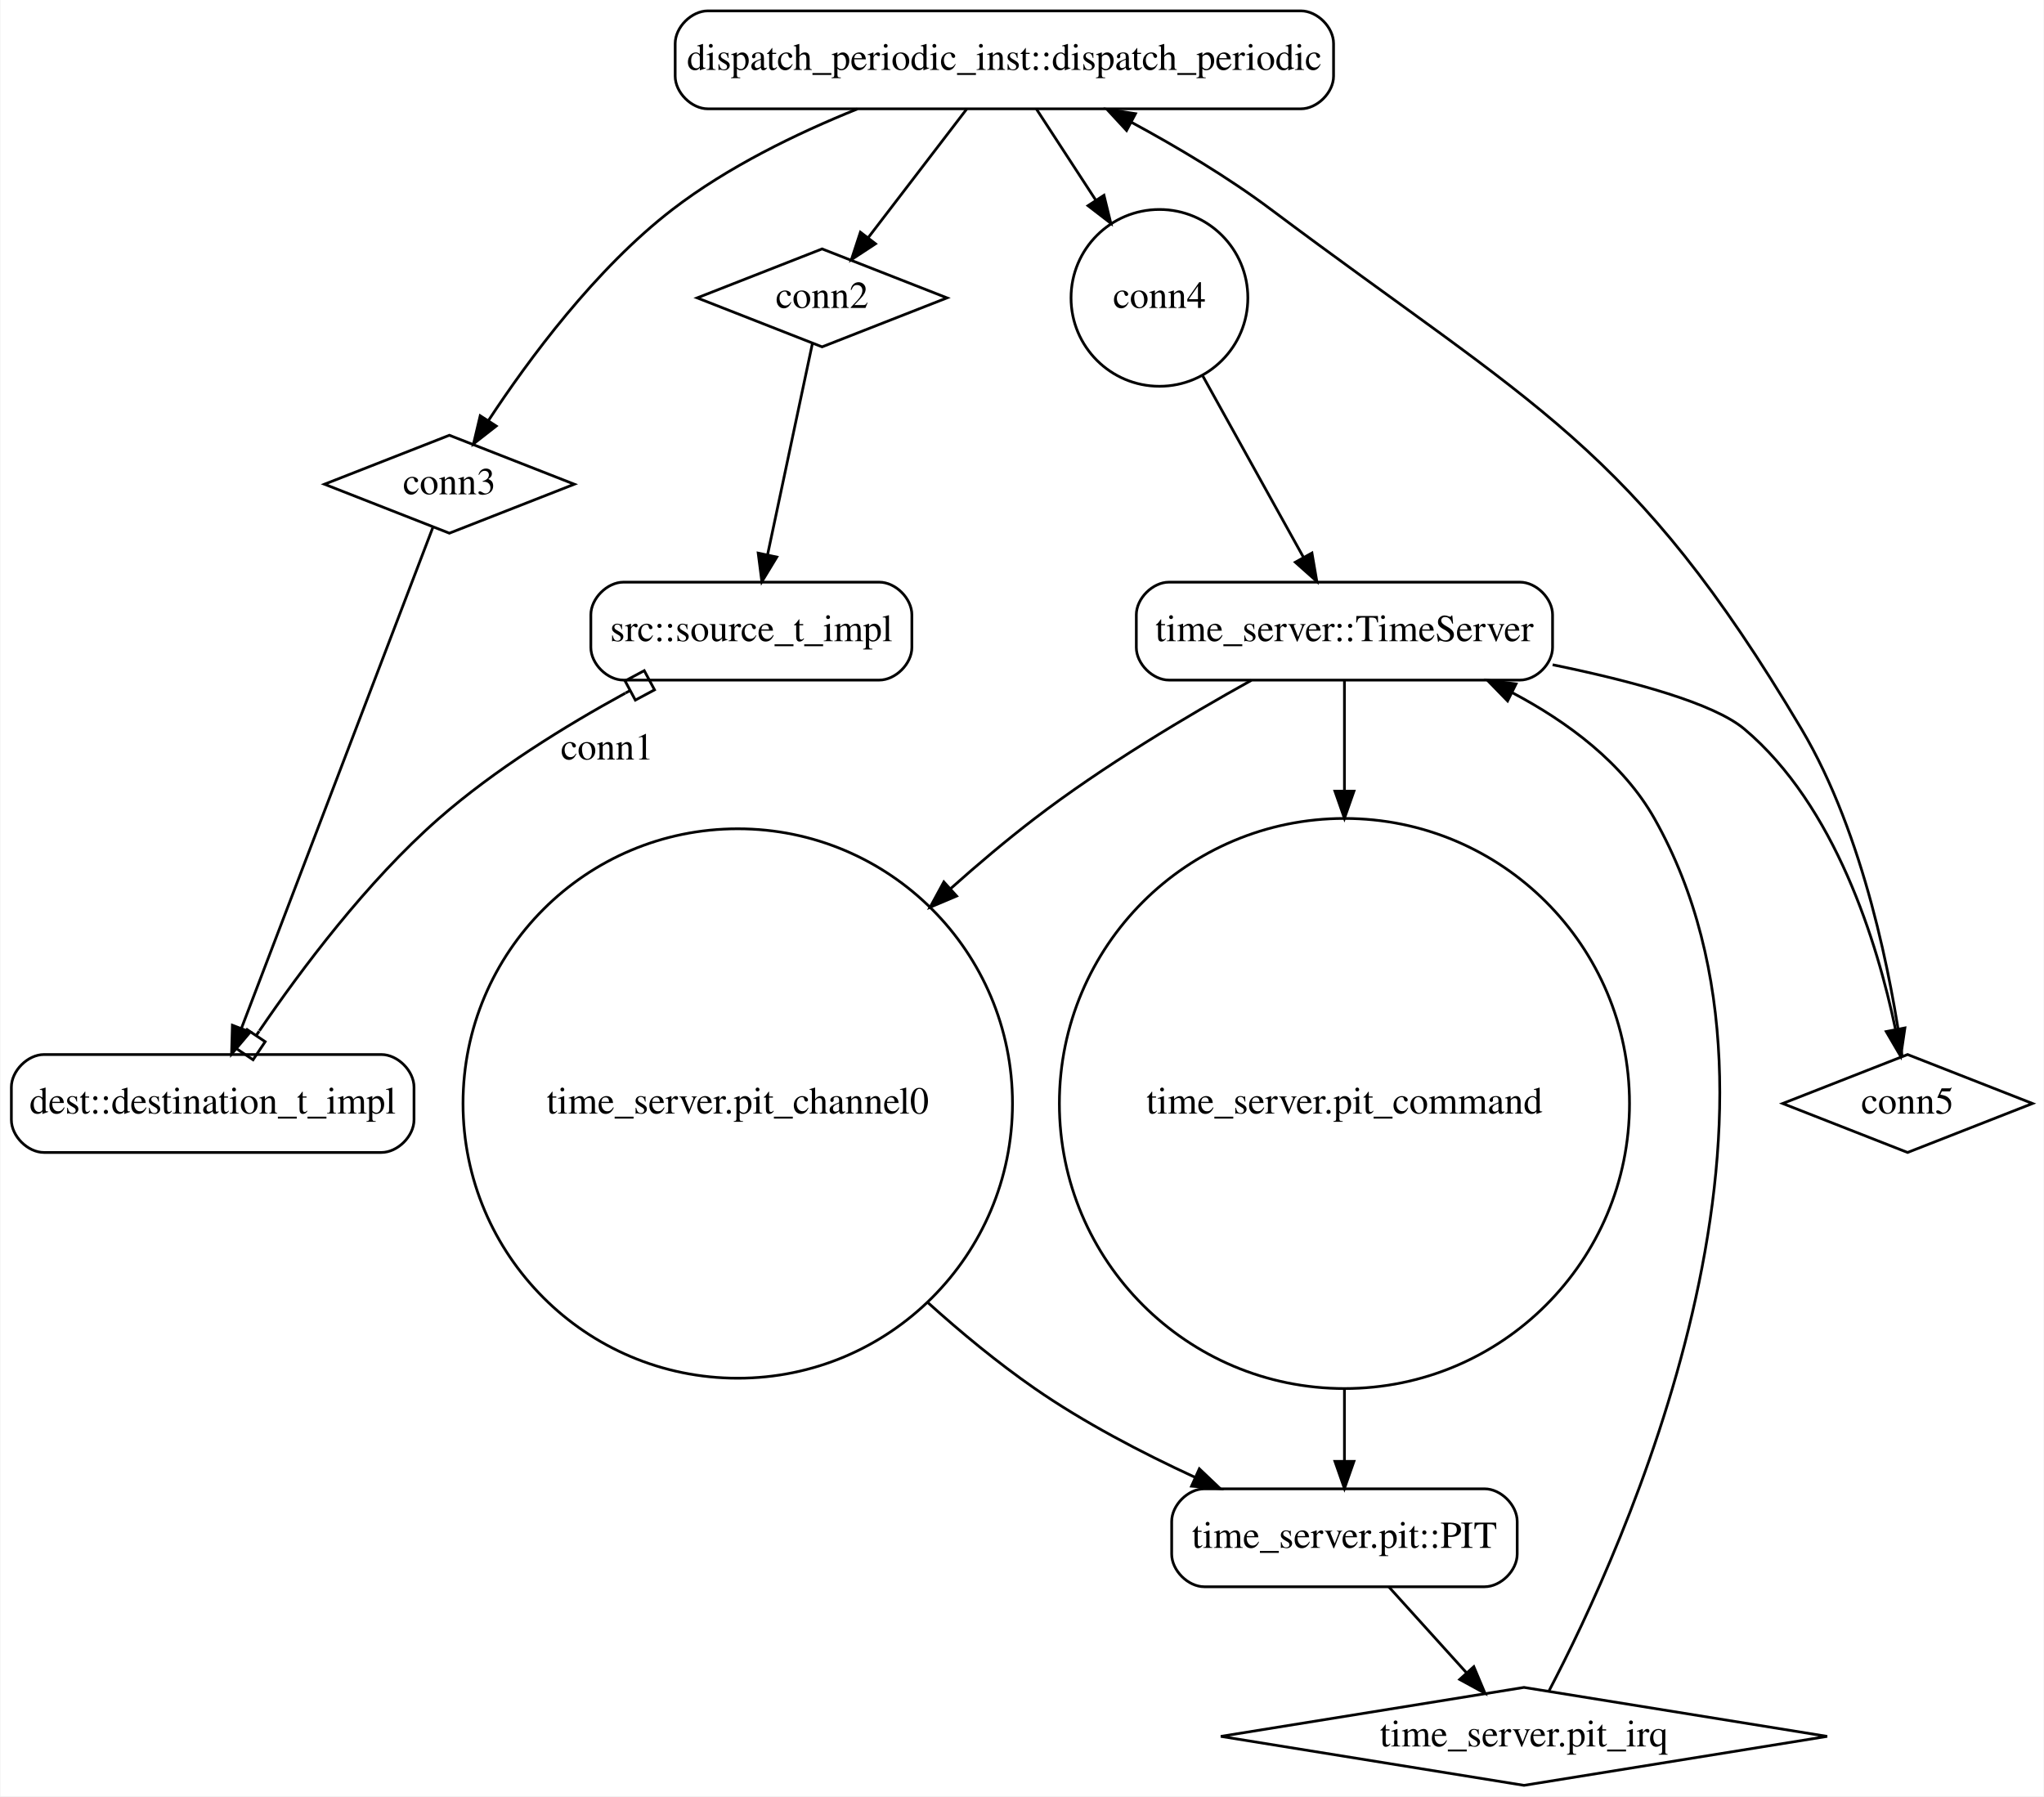
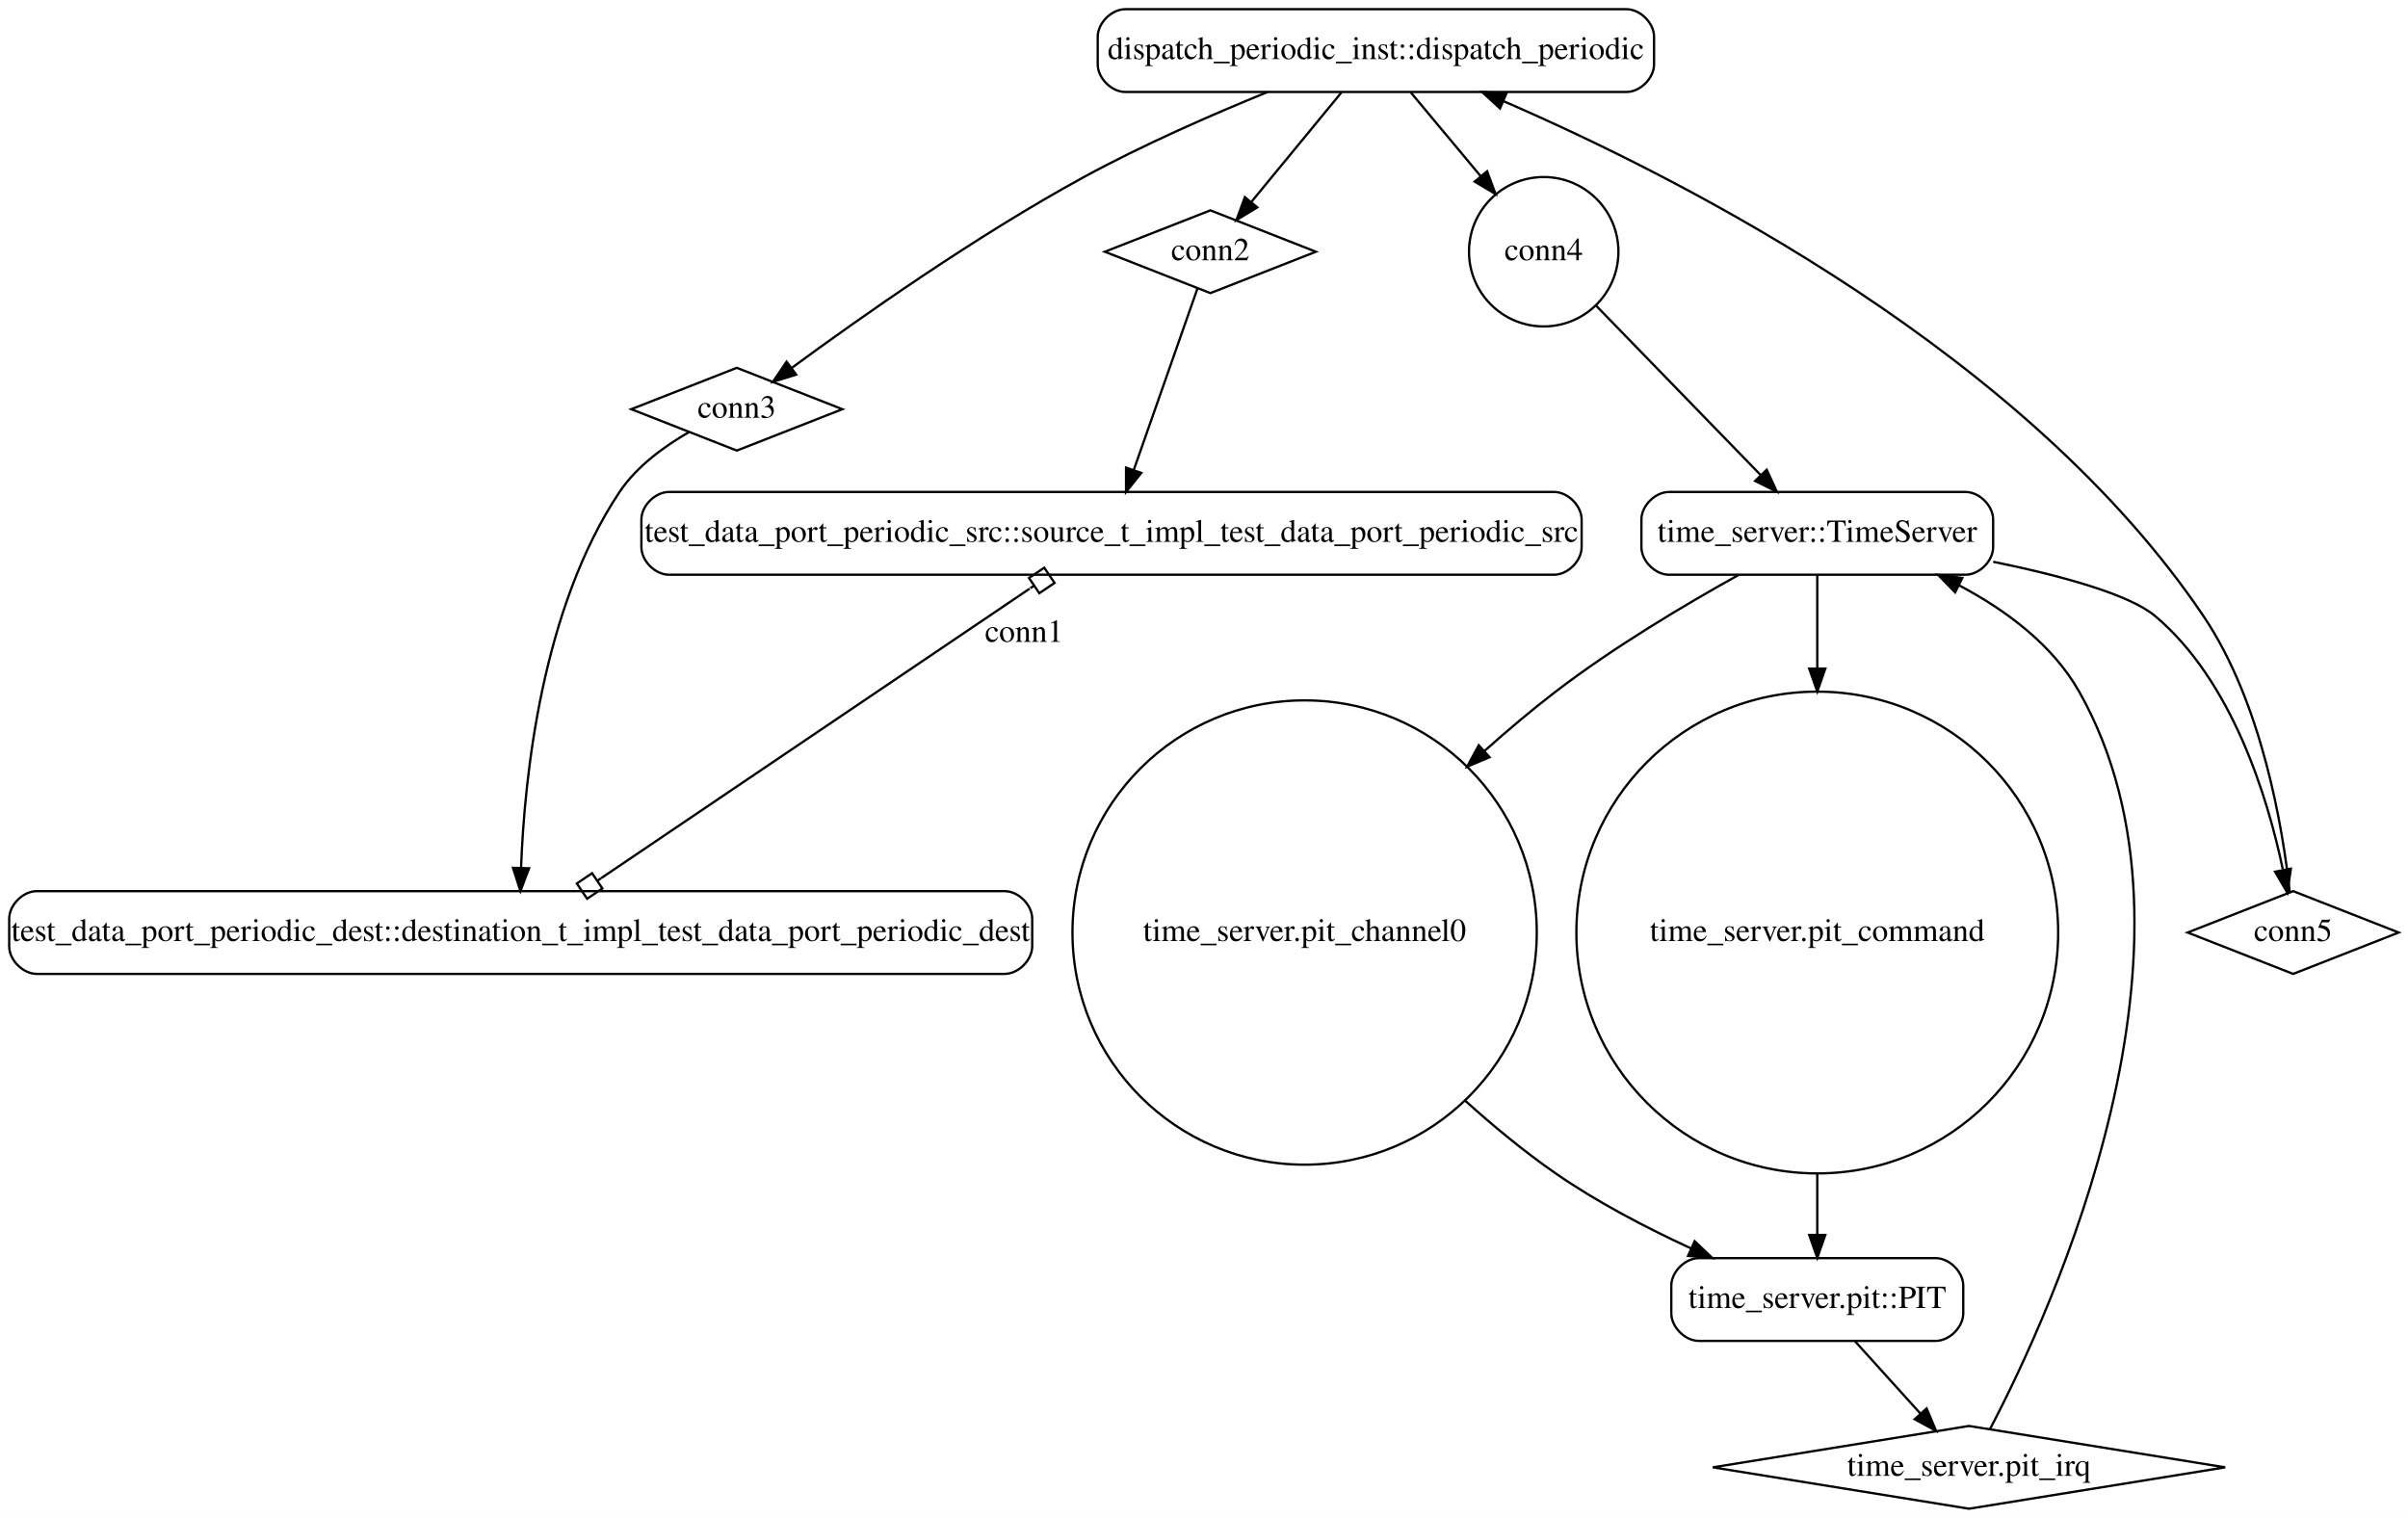
- <svg xmlns="http://www.w3.org/2000/svg" width="751pt" height="660pt" viewBox="0.00 0.00 750.96 660.28">
+ <svg xmlns="http://www.w3.org/2000/svg" width="1047pt" height="660pt" viewBox="0.00 0.00 1047.46 660.28">
  <g id="graph0" class="graph" transform="scale(1 1) rotate(0) translate(4 656.2757)">
-     <polygon fill="#ffffff" stroke="transparent" points="-4,4 -4,-656.276 746.958,-656.276 746.958,4 -4,4" />
+     <polygon fill="#ffffff" stroke="transparent" points="-4,4 -4,-656.276 1043.458,-656.276 1043.458,4 -4,4" />
    <g id="node1" class="node">
-       <path fill="none" stroke="#000000" d="M319,-442.281C319,-442.281 225,-442.281 225,-442.281 219,-442.281 213,-436.281 213,-430.281 213,-430.281 213,-418.281 213,-418.281 213,-412.281 219,-406.281 225,-406.281 225,-406.281 319,-406.281 319,-406.281 325,-406.281 331,-412.281 331,-418.281 331,-418.281 331,-430.281 331,-430.281 331,-436.281 325,-442.281 319,-442.281" />
-       <text text-anchor="middle" x="272" y="-420.581" font-family="Times,serif" font-size="14.00" fill="#000000">src::source_t_impl</text>
+       <path fill="none" stroke="#000000" d="M672,-442.281C672,-442.281 287,-442.281 287,-442.281 281,-442.281 275,-436.281 275,-430.281 275,-430.281 275,-418.281 275,-418.281 275,-412.281 281,-406.281 287,-406.281 287,-406.281 672,-406.281 672,-406.281 678,-406.281 684,-412.281 684,-418.281 684,-418.281 684,-430.281 684,-430.281 684,-436.281 678,-442.281 672,-442.281" />
+       <text text-anchor="middle" x="479.5" y="-420.581" font-family="Times,serif" font-size="14.00" fill="#000000">test_data_port_periodic_src::source_t_impl_test_data_port_periodic_src</text>
    </g>
    <g id="node2" class="node">
-       <path fill="none" stroke="#000000" d="M136,-268.641C136,-268.641 12,-268.641 12,-268.641 6,-268.641 0,-262.641 0,-256.641 0,-256.641 0,-244.641 0,-244.641 0,-238.641 6,-232.641 12,-232.641 12,-232.641 136,-232.641 136,-232.641 142,-232.641 148,-238.641 148,-244.641 148,-244.641 148,-256.641 148,-256.641 148,-262.641 142,-268.641 136,-268.641" />
-       <text text-anchor="middle" x="74" y="-246.941" font-family="Times,serif" font-size="14.00" fill="#000000">dest::destination_t_impl</text>
+       <path fill="none" stroke="#000000" d="M433,-268.641C433,-268.641 12,-268.641 12,-268.641 6,-268.641 0,-262.641 0,-256.641 0,-256.641 0,-244.641 0,-244.641 0,-238.641 6,-232.641 12,-232.641 12,-232.641 433,-232.641 433,-232.641 439,-232.641 445,-238.641 445,-244.641 445,-244.641 445,-256.641 445,-256.641 445,-262.641 439,-268.641 433,-268.641" />
+       <text text-anchor="middle" x="222.5" y="-246.941" font-family="Times,serif" font-size="14.00" fill="#000000">test_data_port_periodic_dest::destination_t_impl_test_data_port_periodic_dest</text>
    </g>
    <g id="edge1" class="edge">
-       <path fill="none" stroke="#000000" d="M225.65,-401.476C203.596,-389.418 177.61,-373.369 157,-355.281 130.691,-332.192 106.548,-299.946 91.165,-277.372" />
-       <polygon fill="none" stroke="#000000" points="236.406,-402.702 232.628,-409.753 225.576,-405.975 229.355,-398.923 236.406,-402.702" />
-       <polyline fill="none" stroke="#000000" points="227.465,-402.449 225.703,-401.504 " />
-       <polygon fill="none" stroke="#000000" points="82.194,-271.163 88.842,-266.712 93.293,-273.36 86.645,-277.811 82.194,-271.163" />
-       <polyline fill="none" stroke="#000000" points="89.969,-275.586 91.082,-277.247 " />
-       <text text-anchor="middle" x="219" y="-377.081" font-family="Times,serif" font-size="14.00" fill="#000000">conn1</text>
+       <path fill="none" stroke="#000000" d="M443.887,-400.219C394.672,-366.968 306.42,-307.341 257.521,-274.303" />
+       <polygon fill="none" stroke="#000000" points="454.722,-402.713 450.243,-409.341 443.614,-404.863 448.093,-398.234 454.722,-402.713" />
+       <polyline fill="none" stroke="#000000" points="445.853,-401.548 444.196,-400.429 " />
+       <polygon fill="none" stroke="#000000" points="246.916,-271.965 251.395,-265.336 258.024,-269.815 253.545,-276.444 246.916,-271.965" />
+       <polyline fill="none" stroke="#000000" points="255.785,-273.129 257.442,-274.249 " />
+       <text text-anchor="middle" x="441.5" y="-377.081" font-family="Times,serif" font-size="14.00" fill="#000000">conn1</text>
    </g>
    <g id="node3" class="node">
-       <path fill="none" stroke="#000000" d="M474,-652.276C474,-652.276 256,-652.276 256,-652.276 250,-652.276 244,-646.276 244,-640.276 244,-640.276 244,-628.276 244,-628.276 244,-622.276 250,-616.276 256,-616.276 256,-616.276 474,-616.276 474,-616.276 480,-616.276 486,-622.276 486,-628.276 486,-628.276 486,-640.276 486,-640.276 486,-646.276 480,-652.276 474,-652.276" />
-       <text text-anchor="middle" x="365" y="-630.576" font-family="Times,serif" font-size="14.00" fill="#000000">dispatch_periodic_inst::dispatch_periodic</text>
+       <path fill="none" stroke="#000000" d="M703.5,-652.276C703.5,-652.276 485.5,-652.276 485.5,-652.276 479.5,-652.276 473.5,-646.276 473.5,-640.276 473.5,-640.276 473.5,-628.276 473.5,-628.276 473.5,-622.276 479.5,-616.276 485.5,-616.276 485.5,-616.276 703.5,-616.276 703.5,-616.276 709.5,-616.276 715.5,-622.276 715.5,-628.276 715.5,-628.276 715.5,-640.276 715.5,-640.276 715.5,-646.276 709.5,-652.276 703.5,-652.276" />
+       <text text-anchor="middle" x="594.5" y="-630.576" font-family="Times,serif" font-size="14.00" fill="#000000">dispatch_periodic_inst::dispatch_periodic</text>
    </g>
    <g id="node6" class="node">
-       <polygon fill="none" stroke="#000000" points="298,-564.779 252.084,-546.779 298,-528.779 343.916,-546.779 298,-564.779" />
-       <text text-anchor="middle" x="298" y="-543.078" font-family="Times,serif" font-size="14.00" fill="#000000">conn2</text>
+       <polygon fill="none" stroke="#000000" points="522.5,-564.779 476.584,-546.779 522.5,-528.779 568.416,-546.779 522.5,-564.779" />
+       <text text-anchor="middle" x="522.5" y="-543.078" font-family="Times,serif" font-size="14.00" fill="#000000">conn2</text>
    </g>
    <g id="edge2" class="edge">
-       <path fill="none" stroke="#000000" d="M351.118,-616.146C340.608,-602.422 326.121,-583.503 314.931,-568.89" />
-       <polygon fill="#000000" stroke="#000000" points="317.637,-566.666 308.779,-560.855 312.079,-570.922 317.637,-566.666" />
+       <path fill="none" stroke="#000000" d="M579.582,-616.146C568.219,-602.338 552.53,-583.272 540.475,-568.623" />
+       <polygon fill="#000000" stroke="#000000" points="542.914,-566.079 533.858,-560.581 537.509,-570.527 542.914,-566.079" />
    </g>
    <g id="node7" class="node">
-       <polygon fill="none" stroke="#000000" points="161,-496.281 115.084,-478.281 161,-460.281 206.916,-478.281 161,-496.281" />
-       <text text-anchor="middle" x="161" y="-474.581" font-family="Times,serif" font-size="14.00" fill="#000000">conn3</text>
+       <polygon fill="none" stroke="#000000" points="316.5,-496.281 270.584,-478.281 316.5,-460.281 362.416,-478.281 316.5,-496.281" />
+       <text text-anchor="middle" x="316.5" y="-474.581" font-family="Times,serif" font-size="14.00" fill="#000000">conn3</text>
    </g>
    <g id="edge4" class="edge">
-       <path fill="none" stroke="#000000" d="M310.976,-616.227C288.622,-607.215 263.249,-594.868 243,-579.276 214.69,-557.476 190.054,-524.051 175.363,-501.693" />
-       <polygon fill="#000000" stroke="#000000" points="178.221,-499.666 169.873,-493.142 172.33,-503.448 178.221,-499.666" />
+       <path fill="none" stroke="#000000" d="M547.393,-616.254C523.041,-606.347 493.132,-593.249 467.5,-579.276 420.572,-553.694 369.603,-517.723 340.509,-496.329" />
+       <polygon fill="#000000" stroke="#000000" points="342.33,-493.323 332.21,-490.185 338.164,-498.949 342.33,-493.323" />
    </g>
    <g id="node8" class="node">
-       <ellipse fill="none" stroke="#000000" cx="422" cy="-546.779" rx="32.494" ry="32.494" />
-       <text text-anchor="middle" x="422" y="-543.078" font-family="Times,serif" font-size="14.00" fill="#000000">conn4</text>
+       <ellipse fill="none" stroke="#000000" cx="667.5" cy="-546.779" rx="32.494" ry="32.494" />
+       <text text-anchor="middle" x="667.5" y="-543.078" font-family="Times,serif" font-size="14.00" fill="#000000">conn4</text>
    </g>
    <g id="edge6" class="edge">
-       <path fill="none" stroke="#000000" d="M376.81,-616.146C383.099,-606.493 391.061,-594.271 398.544,-582.784" />
-       <polygon fill="#000000" stroke="#000000" points="401.611,-584.488 404.137,-574.199 395.746,-580.667 401.611,-584.488" />
+       <path fill="none" stroke="#000000" d="M609.626,-616.146C618.396,-605.635 629.708,-592.076 640.001,-579.739" />
+       <polygon fill="#000000" stroke="#000000" points="642.862,-581.773 646.581,-571.852 637.487,-577.288 642.862,-581.773" />
    </g>
    <g id="node4" class="node">
-       <path fill="none" stroke="#000000" d="M554.5,-442.281C554.5,-442.281 425.5,-442.281 425.5,-442.281 419.5,-442.281 413.5,-436.281 413.5,-430.281 413.5,-430.281 413.5,-418.281 413.5,-418.281 413.5,-412.281 419.5,-406.281 425.5,-406.281 425.5,-406.281 554.5,-406.281 554.5,-406.281 560.5,-406.281 566.5,-412.281 566.5,-418.281 566.5,-418.281 566.5,-430.281 566.5,-430.281 566.5,-436.281 560.5,-442.281 554.5,-442.281" />
-       <text text-anchor="middle" x="490" y="-420.581" font-family="Times,serif" font-size="14.00" fill="#000000">time_server::TimeServer</text>
+       <path fill="none" stroke="#000000" d="M851,-442.281C851,-442.281 722,-442.281 722,-442.281 716,-442.281 710,-436.281 710,-430.281 710,-430.281 710,-418.281 710,-418.281 710,-412.281 716,-406.281 722,-406.281 722,-406.281 851,-406.281 851,-406.281 857,-406.281 863,-412.281 863,-418.281 863,-418.281 863,-430.281 863,-430.281 863,-436.281 857,-442.281 851,-442.281" />
+       <text text-anchor="middle" x="786.5" y="-420.581" font-family="Times,serif" font-size="14.00" fill="#000000">time_server::TimeServer</text>
    </g>
    <g id="node9" class="node">
-       <polygon fill="none" stroke="#000000" points="697,-268.641 651.084,-250.641 697,-232.641 742.916,-250.641 697,-268.641" />
-       <text text-anchor="middle" x="697" y="-246.941" font-family="Times,serif" font-size="14.00" fill="#000000">conn5</text>
+       <polygon fill="none" stroke="#000000" points="993.5,-268.641 947.584,-250.641 993.5,-232.641 1039.416,-250.641 993.5,-268.641" />
+       <text text-anchor="middle" x="993.5" y="-246.941" font-family="Times,serif" font-size="14.00" fill="#000000">conn5</text>
    </g>
    <g id="edge8" class="edge">
-       <path fill="none" stroke="#000000" d="M566.527,-411.921C596.202,-405.835 625.746,-397.76 637,-388.281 670.531,-360.042 685.9,-309.506 692.499,-278.155" />
-       <polygon fill="#000000" stroke="#000000" points="696.014,-278.417 694.483,-267.934 689.142,-277.084 696.014,-278.417" />
+       <path fill="none" stroke="#000000" d="M863.027,-411.921C892.702,-405.835 922.246,-397.76 933.5,-388.281 967.031,-360.042 982.4,-309.506 988.999,-278.155" />
+       <polygon fill="#000000" stroke="#000000" points="992.514,-278.417 990.983,-267.934 985.642,-277.084 992.514,-278.417" />
    </g>
    <g id="node10" class="node">
-       <ellipse fill="none" stroke="#000000" cx="490" cy="-250.641" rx="104.782" ry="104.782" />
-       <text text-anchor="middle" x="490" y="-246.941" font-family="Times,serif" font-size="14.00" fill="#000000">time_server.pit_command</text>
+       <ellipse fill="none" stroke="#000000" cx="786.5" cy="-250.641" rx="104.782" ry="104.782" />
+       <text text-anchor="middle" x="786.5" y="-246.941" font-family="Times,serif" font-size="14.00" fill="#000000">time_server.pit_command</text>
    </g>
    <g id="edge10" class="edge">
-       <path fill="none" stroke="#000000" d="M490,-406.027C490,-395.527 490,-381.354 490,-365.82" />
-       <polygon fill="#000000" stroke="#000000" points="493.5,-365.441 490,-355.441 486.5,-365.441 493.5,-365.441" />
+       <path fill="none" stroke="#000000" d="M786.5,-406.027C786.5,-395.527 786.5,-381.354 786.5,-365.82" />
+       <polygon fill="#000000" stroke="#000000" points="790,-365.441 786.5,-355.441 783,-365.441 790,-365.441" />
    </g>
    <g id="node11" class="node">
-       <ellipse fill="none" stroke="#000000" cx="267" cy="-250.641" rx="100.983" ry="100.983" />
-       <text text-anchor="middle" x="267" y="-246.941" font-family="Times,serif" font-size="14.00" fill="#000000">time_server.pit_channel0</text>
+       <ellipse fill="none" stroke="#000000" cx="563.5" cy="-250.641" rx="100.983" ry="100.983" />
+       <text text-anchor="middle" x="563.5" y="-246.941" font-family="Times,serif" font-size="14.00" fill="#000000">time_server.pit_channel0</text>
    </g>
    <g id="edge12" class="edge">
-       <path fill="none" stroke="#000000" d="M455.808,-406.206C432.474,-393.252 401.326,-374.72 376,-355.281 365.719,-347.39 355.346,-338.647 345.3,-329.676" />
-       <polygon fill="#000000" stroke="#000000" points="347.45,-326.9 337.689,-322.781 342.75,-332.088 347.45,-326.9" />
+       <path fill="none" stroke="#000000" d="M752.308,-406.206C728.974,-393.252 697.826,-374.72 672.5,-355.281 662.219,-347.39 651.846,-338.647 641.801,-329.676" />
+       <polygon fill="#000000" stroke="#000000" points="643.95,-326.9 634.189,-322.781 639.25,-332.088 643.95,-326.9" />
    </g>
    <g id="node5" class="node">
-       <path fill="none" stroke="#000000" d="M541.5,-109C541.5,-109 438.5,-109 438.5,-109 432.5,-109 426.5,-103 426.5,-97 426.5,-97 426.5,-85 426.5,-85 426.5,-79 432.5,-73 438.5,-73 438.5,-73 541.5,-73 541.5,-73 547.5,-73 553.5,-79 553.5,-85 553.5,-85 553.5,-97 553.5,-97 553.5,-103 547.5,-109 541.5,-109" />
-       <text text-anchor="middle" x="490" y="-87.3" font-family="Times,serif" font-size="14.00" fill="#000000">time_server.pit::PIT</text>
+       <path fill="none" stroke="#000000" d="M838,-109C838,-109 735,-109 735,-109 729,-109 723,-103 723,-97 723,-97 723,-85 723,-85 723,-79 729,-73 735,-73 735,-73 838,-73 838,-73 844,-73 850,-79 850,-85 850,-85 850,-97 850,-97 850,-103 844,-109 838,-109" />
+       <text text-anchor="middle" x="786.5" y="-87.3" font-family="Times,serif" font-size="14.00" fill="#000000">time_server.pit::PIT</text>
    </g>
    <g id="node12" class="node">
-       <polygon fill="none" stroke="#000000" points="556,-36 444.563,-18 556,0 667.437,-18 556,-36" />
-       <text text-anchor="middle" x="556" y="-14.3" font-family="Times,serif" font-size="14.00" fill="#000000">time_server.pit_irq</text>
+       <polygon fill="none" stroke="#000000" points="852.5,-36 741.063,-18 852.5,0 963.937,-18 852.5,-36" />
+       <text text-anchor="middle" x="852.5" y="-14.3" font-family="Times,serif" font-size="14.00" fill="#000000">time_server.pit_irq</text>
    </g>
    <g id="edge14" class="edge">
-       <path fill="none" stroke="#000000" d="M506.315,-72.955C514.954,-63.4 525.663,-51.555 534.924,-41.311" />
-       <polygon fill="#000000" stroke="#000000" points="537.556,-43.619 541.666,-33.854 532.364,-38.925 537.556,-43.619" />
+       <path fill="none" stroke="#000000" d="M802.815,-72.955C811.454,-63.4 822.163,-51.555 831.424,-41.311" />
+       <polygon fill="#000000" stroke="#000000" points="834.056,-43.619 838.166,-33.854 828.864,-38.925 834.056,-43.619" />
    </g>
    <g id="edge3" class="edge">
-       <path fill="none" stroke="#000000" d="M294.439,-530.003C290.199,-510.025 283.052,-476.352 277.964,-452.378" />
-       <polygon fill="#000000" stroke="#000000" points="281.356,-451.503 275.856,-442.448 274.508,-452.957 281.356,-451.503" />
+       <path fill="none" stroke="#000000" d="M516.879,-530.764C509.867,-510.79 497.765,-476.313 489.234,-452.011" />
+       <polygon fill="#000000" stroke="#000000" points="492.436,-450.567 485.822,-442.291 485.832,-452.885 492.436,-450.567" />
    </g>
    <g id="edge5" class="edge">
-       <path fill="none" stroke="#000000" d="M154.882,-462.274C140.222,-423.914 102.94,-326.363 84.565,-278.284" />
-       <polygon fill="#000000" stroke="#000000" points="87.785,-276.906 80.946,-268.814 81.246,-279.405 87.785,-276.906" />
+       <path fill="none" stroke="#000000" d="M295.755,-468.354C285.158,-462.256 272.959,-453.46 265.5,-442.281 231.693,-391.618 224.129,-318.355 222.645,-278.695" />
+       <polygon fill="#000000" stroke="#000000" points="226.143,-278.579 222.374,-268.677 219.146,-278.768 226.143,-278.579" />
    </g>
    <g id="edge7" class="edge">
-       <path fill="none" stroke="#000000" d="M437.943,-518.058C449.126,-497.913 463.981,-471.153 474.959,-451.376" />
-       <polygon fill="#000000" stroke="#000000" points="478.06,-453.001 479.854,-442.56 471.94,-449.604 478.06,-453.001" />
+       <path fill="none" stroke="#000000" d="M690.163,-523.449C710.673,-502.337 740.81,-471.314 761.899,-449.605" />
+       <polygon fill="#000000" stroke="#000000" points="764.494,-451.957 768.951,-442.346 759.473,-447.08 764.494,-451.957" />
    </g>
    <g id="edge9" class="edge">
-       <path fill="none" stroke="#000000" d="M694.957,-268.301C691.166,-295.66 681.21,-349.203 658,-388.281 596.051,-492.585 560.071,-506.515 463,-579.276 447.193,-591.124 428.56,-602.203 411.809,-611.269" />
-       <polygon fill="#000000" stroke="#000000" points="409.918,-608.31 402.726,-616.09 413.2,-614.493 409.918,-608.31" />
+       <path fill="none" stroke="#000000" d="M992.044,-268.188C989.021,-295.864 980.053,-350.394 954.5,-388.281 878.136,-501.508 730.605,-577.32 650.145,-612.217" />
+       <polygon fill="#000000" stroke="#000000" points="648.491,-609.118 640.674,-616.27 651.245,-615.553 648.491,-609.118" />
    </g>
    <g id="edge11" class="edge">
-       <path fill="none" stroke="#000000" d="M490,-145.939C490,-136.242 490,-127.089 490,-119.137" />
-       <polygon fill="#000000" stroke="#000000" points="493.5,-119.099 490,-109.099 486.5,-119.099 493.5,-119.099" />
+       <path fill="none" stroke="#000000" d="M786.5,-145.939C786.5,-136.242 786.5,-127.089 786.5,-119.137" />
+       <polygon fill="#000000" stroke="#000000" points="790,-119.099 786.5,-109.099 783,-119.099 790,-119.099" />
    </g>
    <g id="edge13" class="edge">
-       <path fill="none" stroke="#000000" d="M336.605,-177.701C349.149,-166.38 362.536,-155.355 376,-146 394.145,-133.392 415.622,-122.204 435.015,-113.265" />
-       <polygon fill="#000000" stroke="#000000" points="436.665,-116.36 444.344,-109.061 433.789,-109.978 436.665,-116.36" />
+       <path fill="none" stroke="#000000" d="M633.105,-177.701C645.649,-166.38 659.036,-155.355 672.5,-146 690.645,-133.392 712.122,-122.204 731.515,-113.265" />
+       <polygon fill="#000000" stroke="#000000" points="733.165,-116.36 740.844,-109.061 730.289,-109.978 733.165,-116.36" />
    </g>
    <g id="edge15" class="edge">
-       <path fill="none" stroke="#000000" d="M565.223,-34.785C592.246,-86.428 665.568,-246.049 604,-355.281 592.423,-375.822 571.995,-390.943 551.599,-401.705" />
-       <polygon fill="#000000" stroke="#000000" points="549.965,-398.609 542.575,-406.2 553.086,-404.875 549.965,-398.609" />
+       <path fill="none" stroke="#000000" d="M861.723,-34.785C888.746,-86.428 962.068,-246.049 900.5,-355.281 888.923,-375.822 868.495,-390.943 848.099,-401.705" />
+       <polygon fill="#000000" stroke="#000000" points="846.465,-398.609 839.075,-406.2 849.586,-404.875 846.465,-398.609" />
    </g>
  </g>
</svg>
